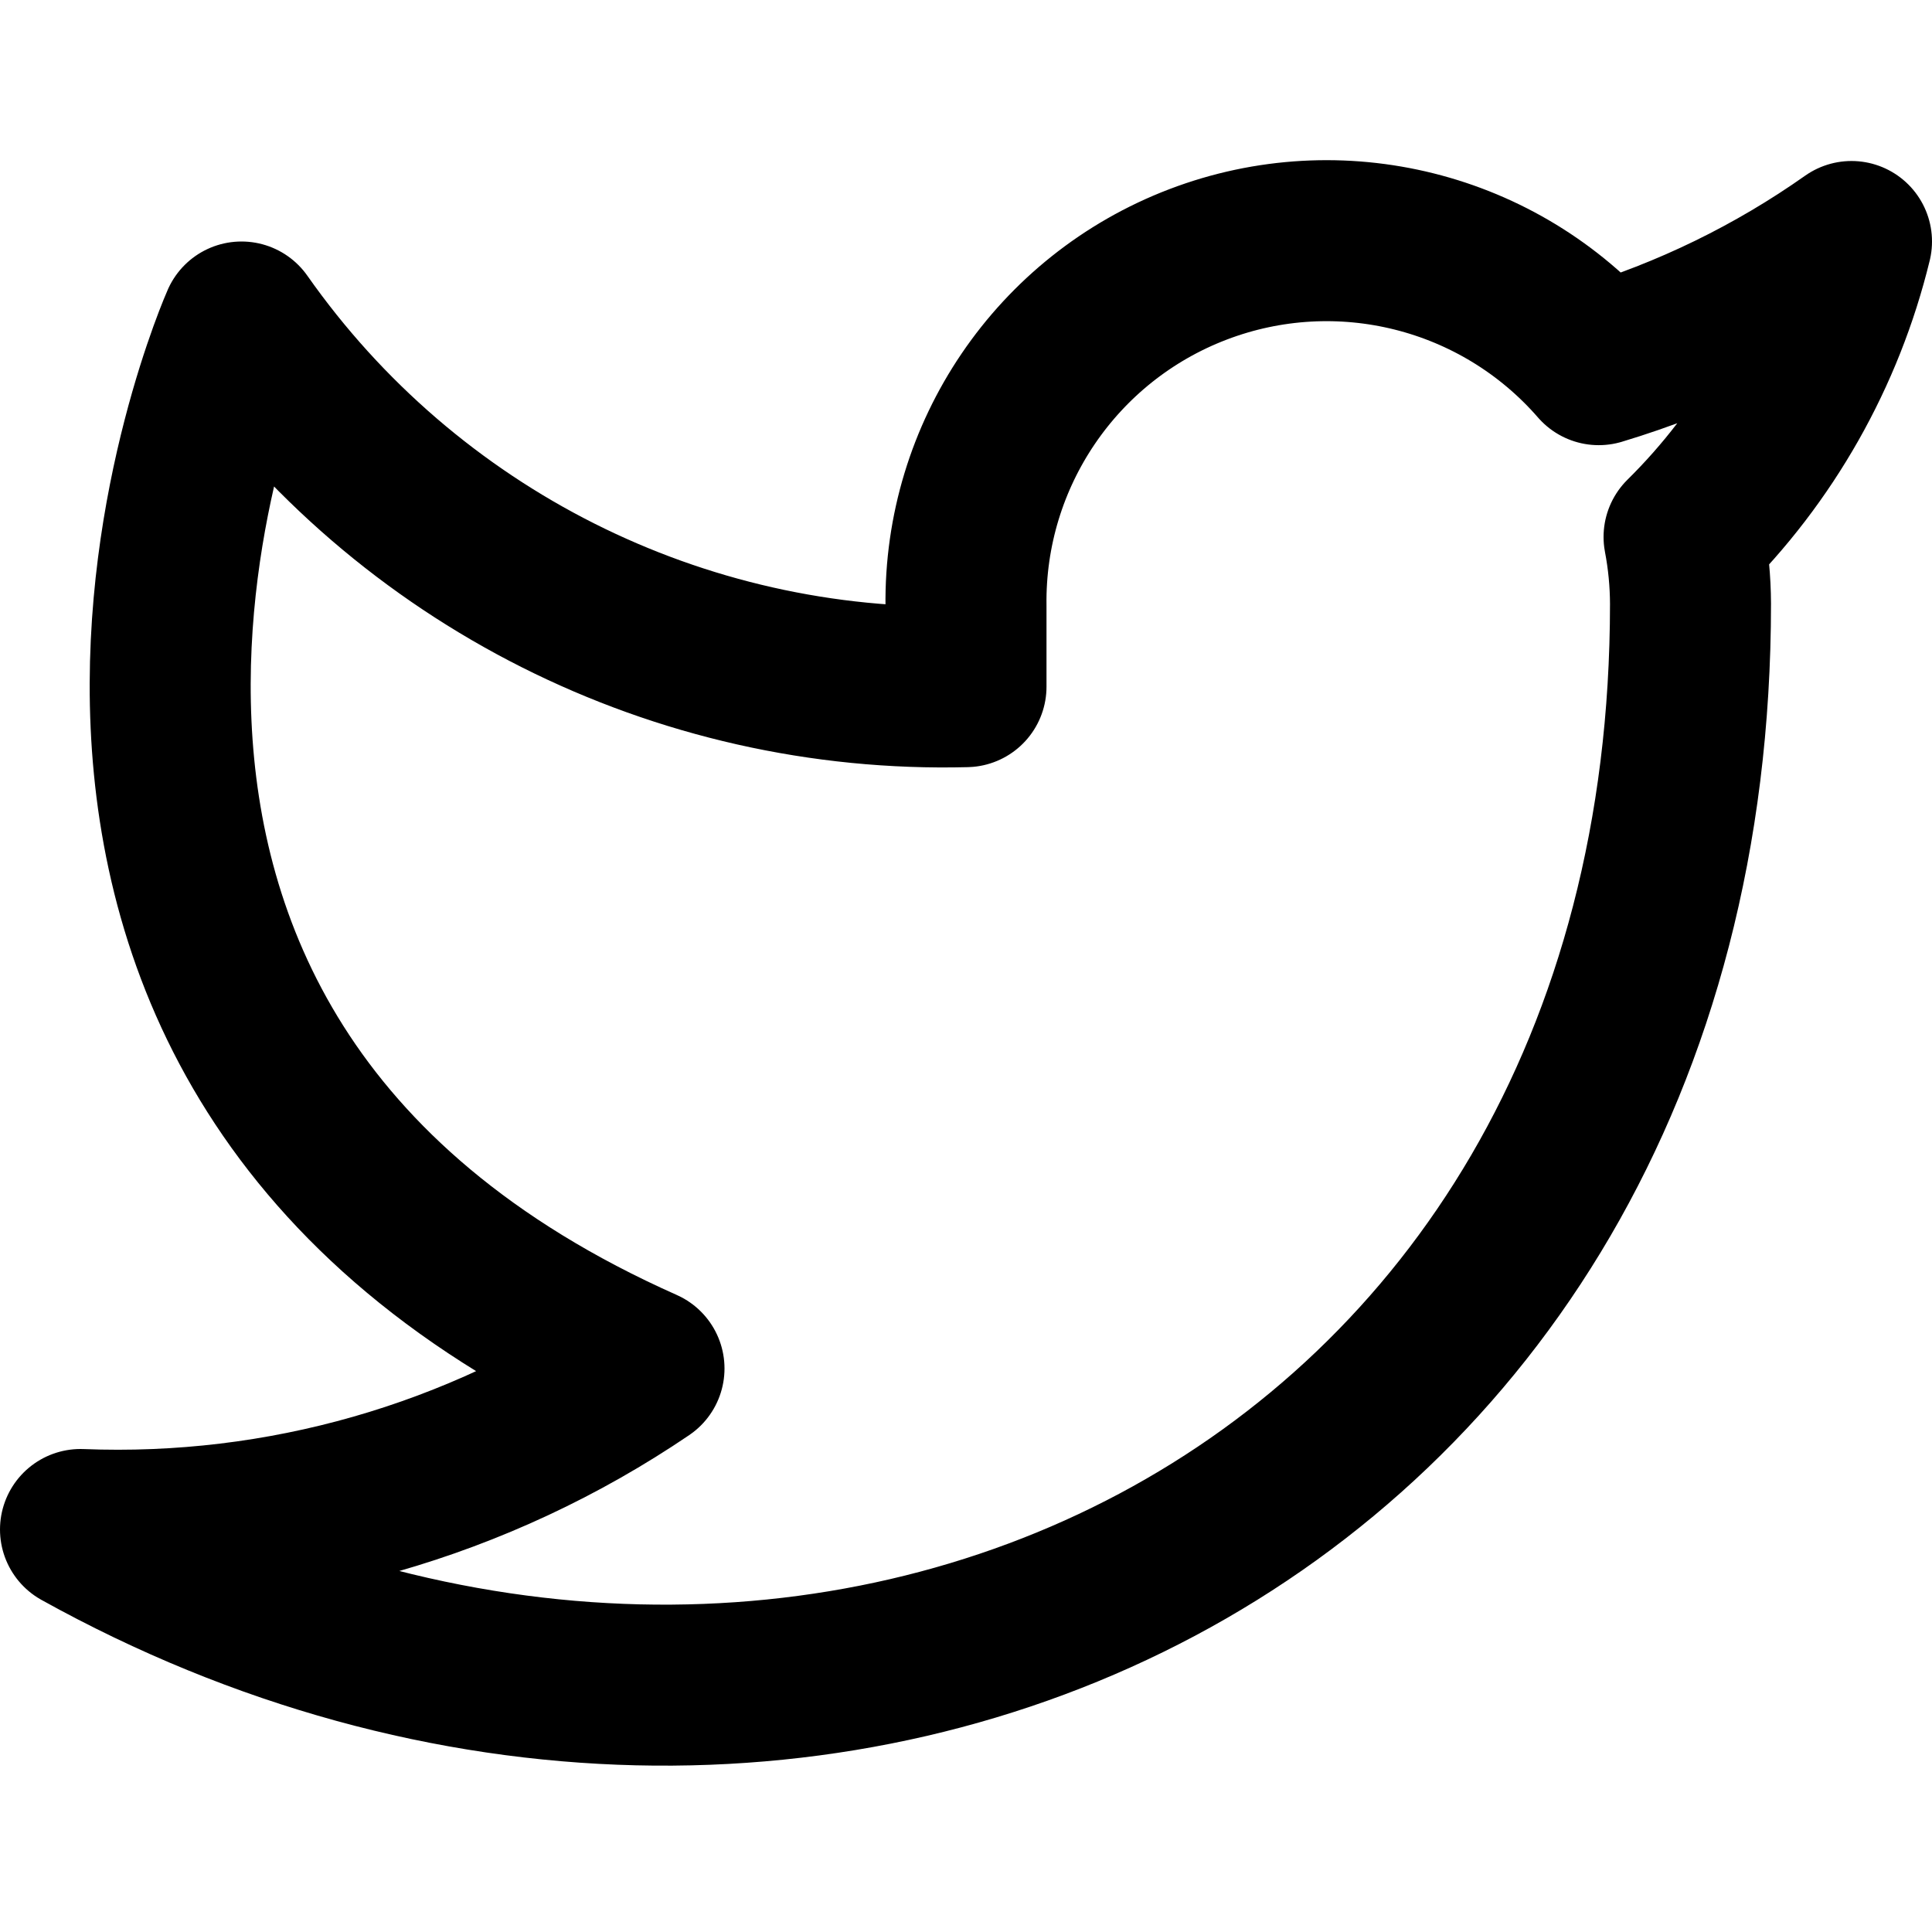
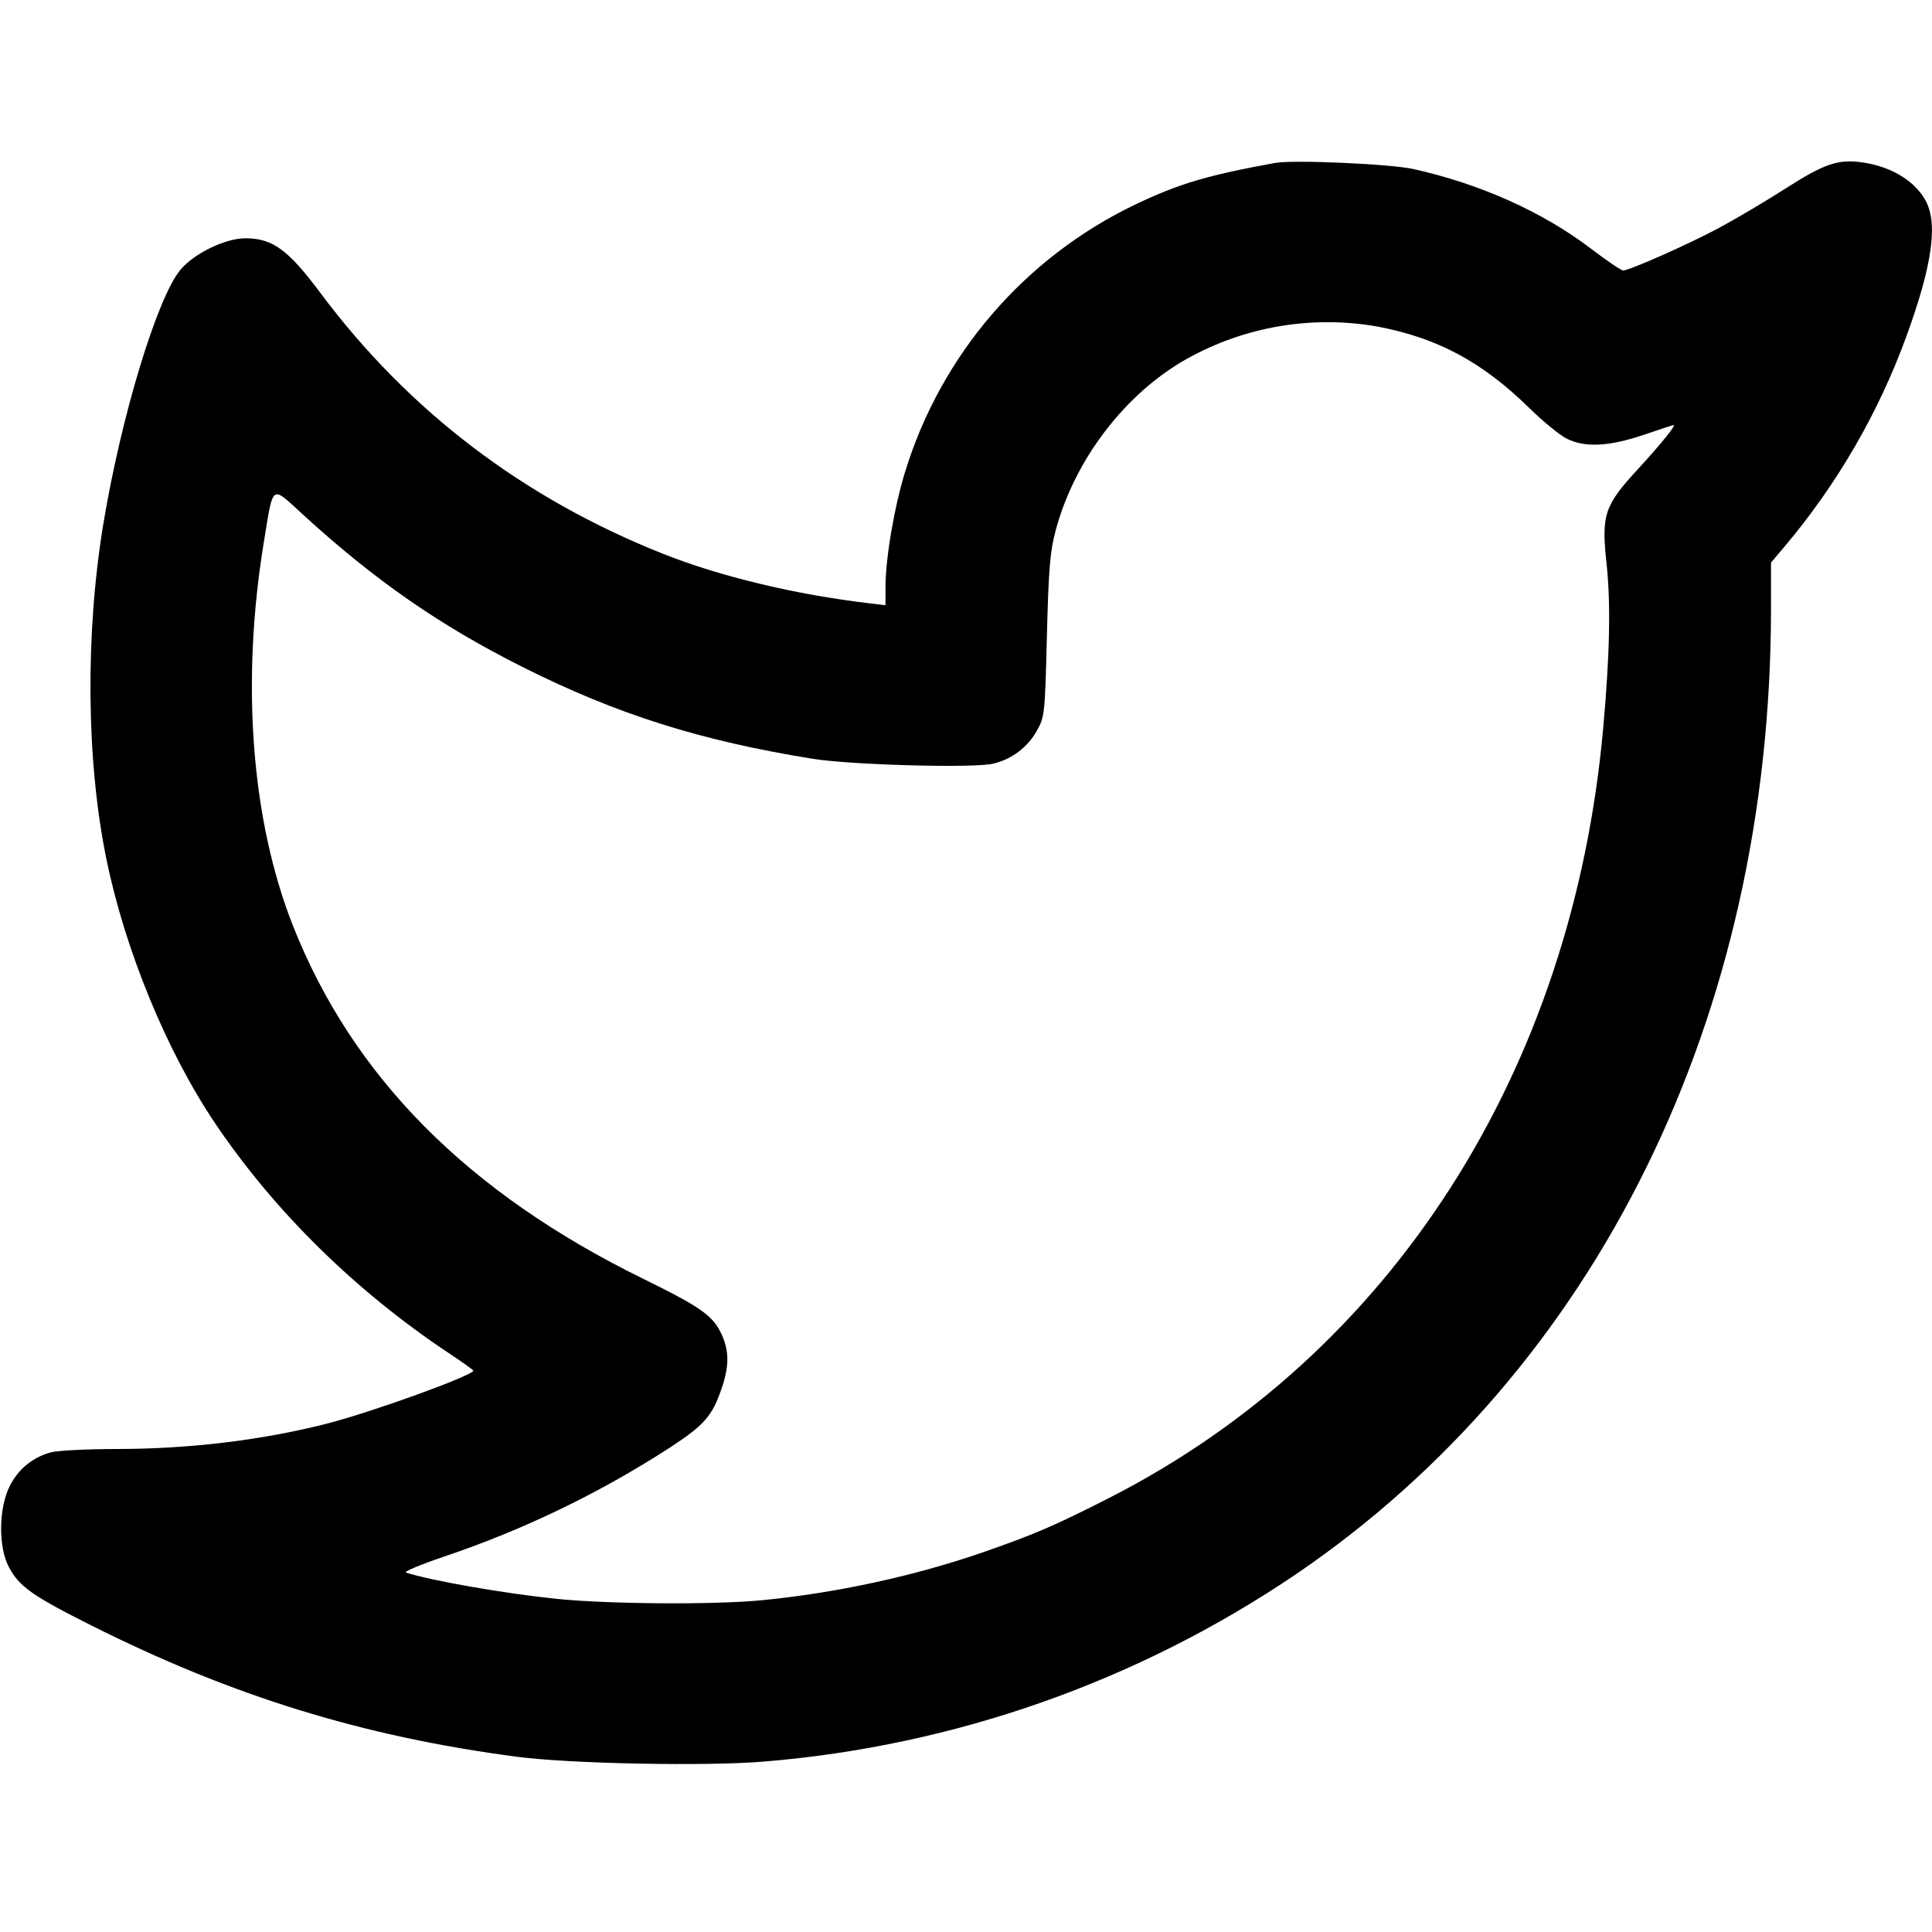
- <svg xmlns="http://www.w3.org/2000/svg" width="24" height="24" viewBox="0 0 24 24" fill="none" stroke="currentColor" stroke-width="2" stroke-linecap="round" stroke-linejoin="round" class="feather feather-twitter">
-   <path d="M23 3a10.9 10.9 0 0 1-3.14 1.53 4.48 4.48 0 0 0-7.86 3v1A10.66 10.66 0 0 1 3 4s-4 9 5 13a11.64 11.64 0 0 1-7 2c9 5 20 0 20-11.5a4.5 4.5 0 0 0-.08-.83A7.72 7.72 0 0 0 23 3z" />
+ <svg xmlns="http://www.w3.org/2000/svg" width="24" height="24" fill="none" stroke="currentColor" stroke-width="2" stroke-linecap="round" stroke-linejoin="round" class="feather feather-twitter">
+   <path d="M15.84 2.024c-.854.156-1.197.259-1.74.518a5.459 5.459 0 0 0-2.856 3.318c-.135.439-.243 1.071-.244 1.429v.229l-.19-.022c-.924-.109-1.856-.332-2.57-.615-1.738-.69-3.164-1.775-4.259-3.241-.402-.539-.595-.68-.933-.68-.25 0-.641.19-.808.393-.289.35-.734 1.817-.955 3.147-.227 1.372-.214 2.947.036 4.168.232 1.136.751 2.397 1.356 3.293.738 1.094 1.749 2.086 2.913 2.858.159.106.29.199.29.207 0 .06-1.262.517-1.82.659-.802.205-1.702.314-2.6.315-.374 0-.745.019-.825.041a.794.794 0 0 0-.513.418c-.139.271-.145.757-.012 1.007.128.242.29.357 1.017.722 1.753.881 3.379 1.383 5.293 1.635.664.087 2.352.12 3.068.06a13.792 13.792 0 0 0 6.612-2.328c3.741-2.547 5.898-6.932 5.9-11.991v-.575l.173-.205a8.645 8.645 0 0 0 1.505-2.595c.333-.913.403-1.435.229-1.721-.141-.233-.421-.398-.762-.449-.305-.046-.475.01-.954.316-.248.159-.622.381-.831.493-.379.204-1.118.532-1.198.532-.023 0-.207-.125-.408-.278-.596-.452-1.366-.797-2.195-.982-.29-.064-1.491-.117-1.719-.076m1.28 2.034c.746.144 1.293.439 1.878 1.011.166.163.372.332.457.376.225.118.528.104.963-.043.196-.067.364-.122.372-.122.034 0-.159.239-.44.544-.422.458-.459.569-.392 1.184.052.492.04 1.117-.042 2.032-.382 4.271-2.632 7.78-6.136 9.567-.679.346-.93.454-1.569.676-.855.296-1.827.507-2.751.596-.598.058-1.925.048-2.56-.019-.663-.07-1.537-.223-1.857-.325-.031-.01.178-.098.466-.196a12.51 12.51 0 0 0 2.815-1.358c.423-.277.522-.389.638-.726.097-.282.098-.468.003-.677-.107-.234-.252-.337-.976-.693-2.18-1.069-3.607-2.508-4.349-4.383-.52-1.315-.649-3.031-.36-4.783.118-.717.084-.693.481-.329.896.82 1.707 1.383 2.739 1.9 1.168.585 2.204.912 3.596 1.136.485.078 2.029.119 2.248.059a.843.843 0 0 0 .536-.407c.097-.173.101-.209.125-1.178.021-.838.039-1.051.11-1.315.235-.876.863-1.697 1.626-2.126a3.582 3.582 0 0 1 2.379-.401" fill-rule="evenodd" fill="#000" stroke="none" />
</svg>
